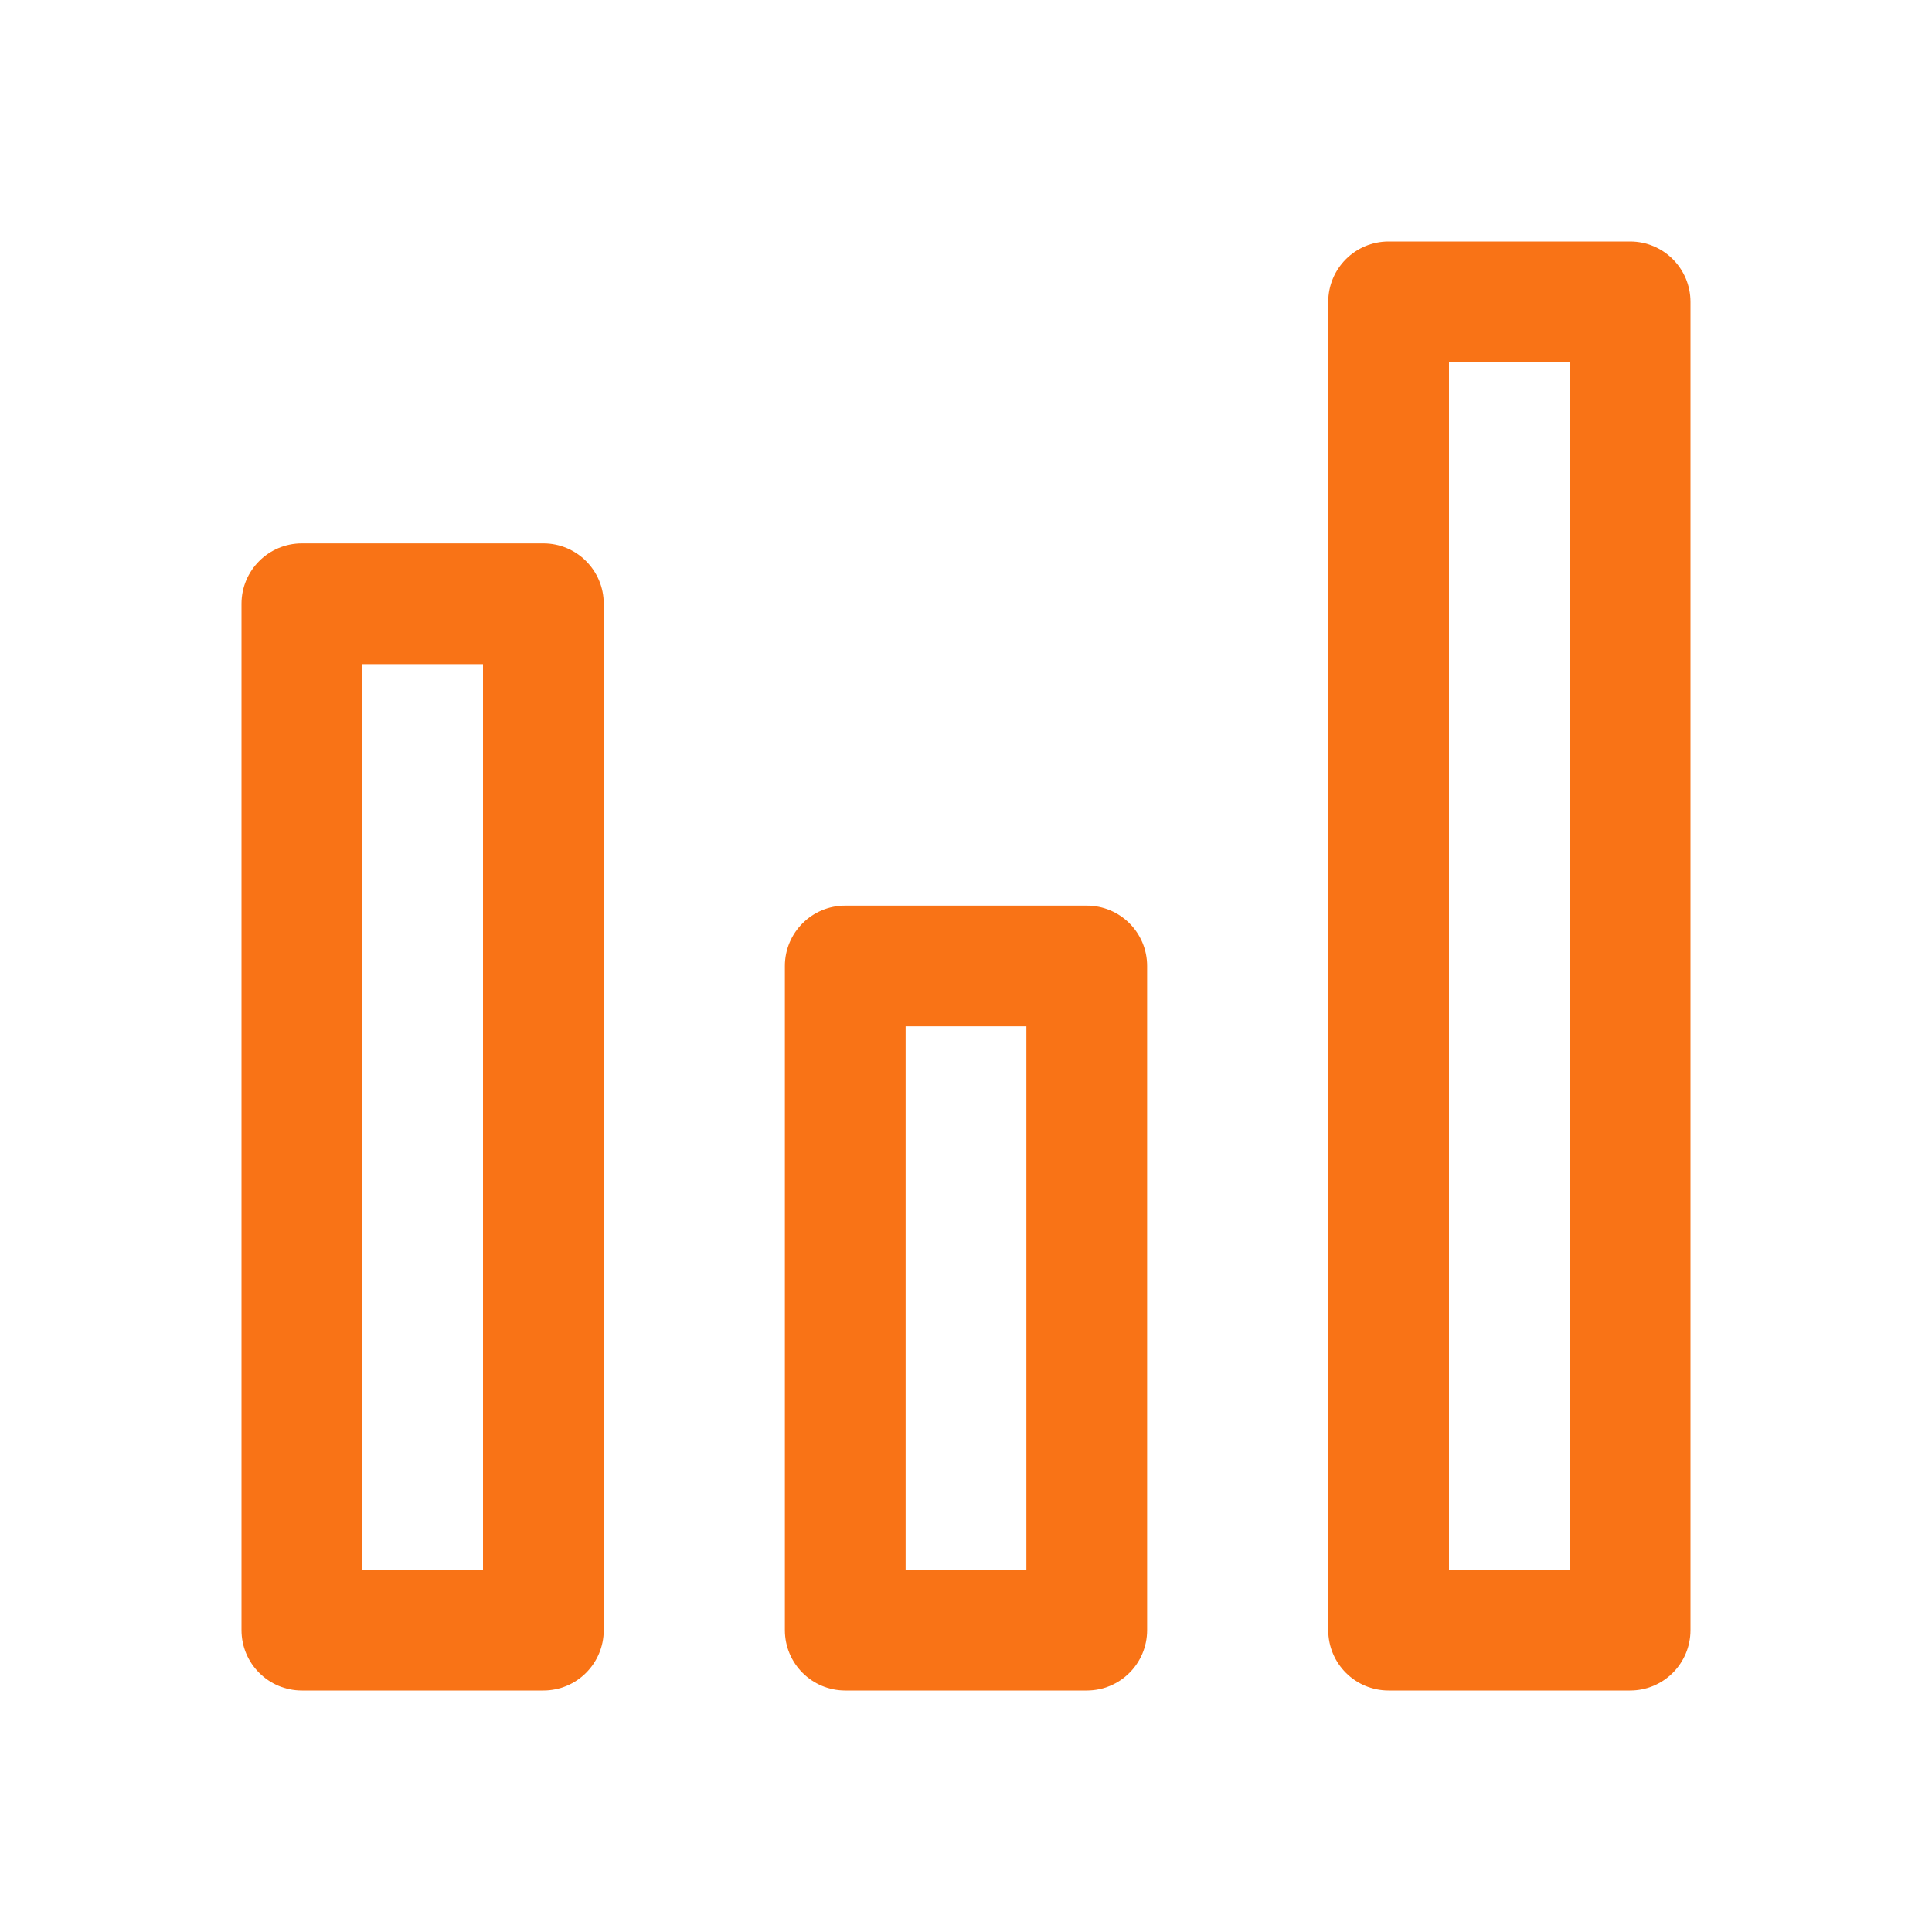
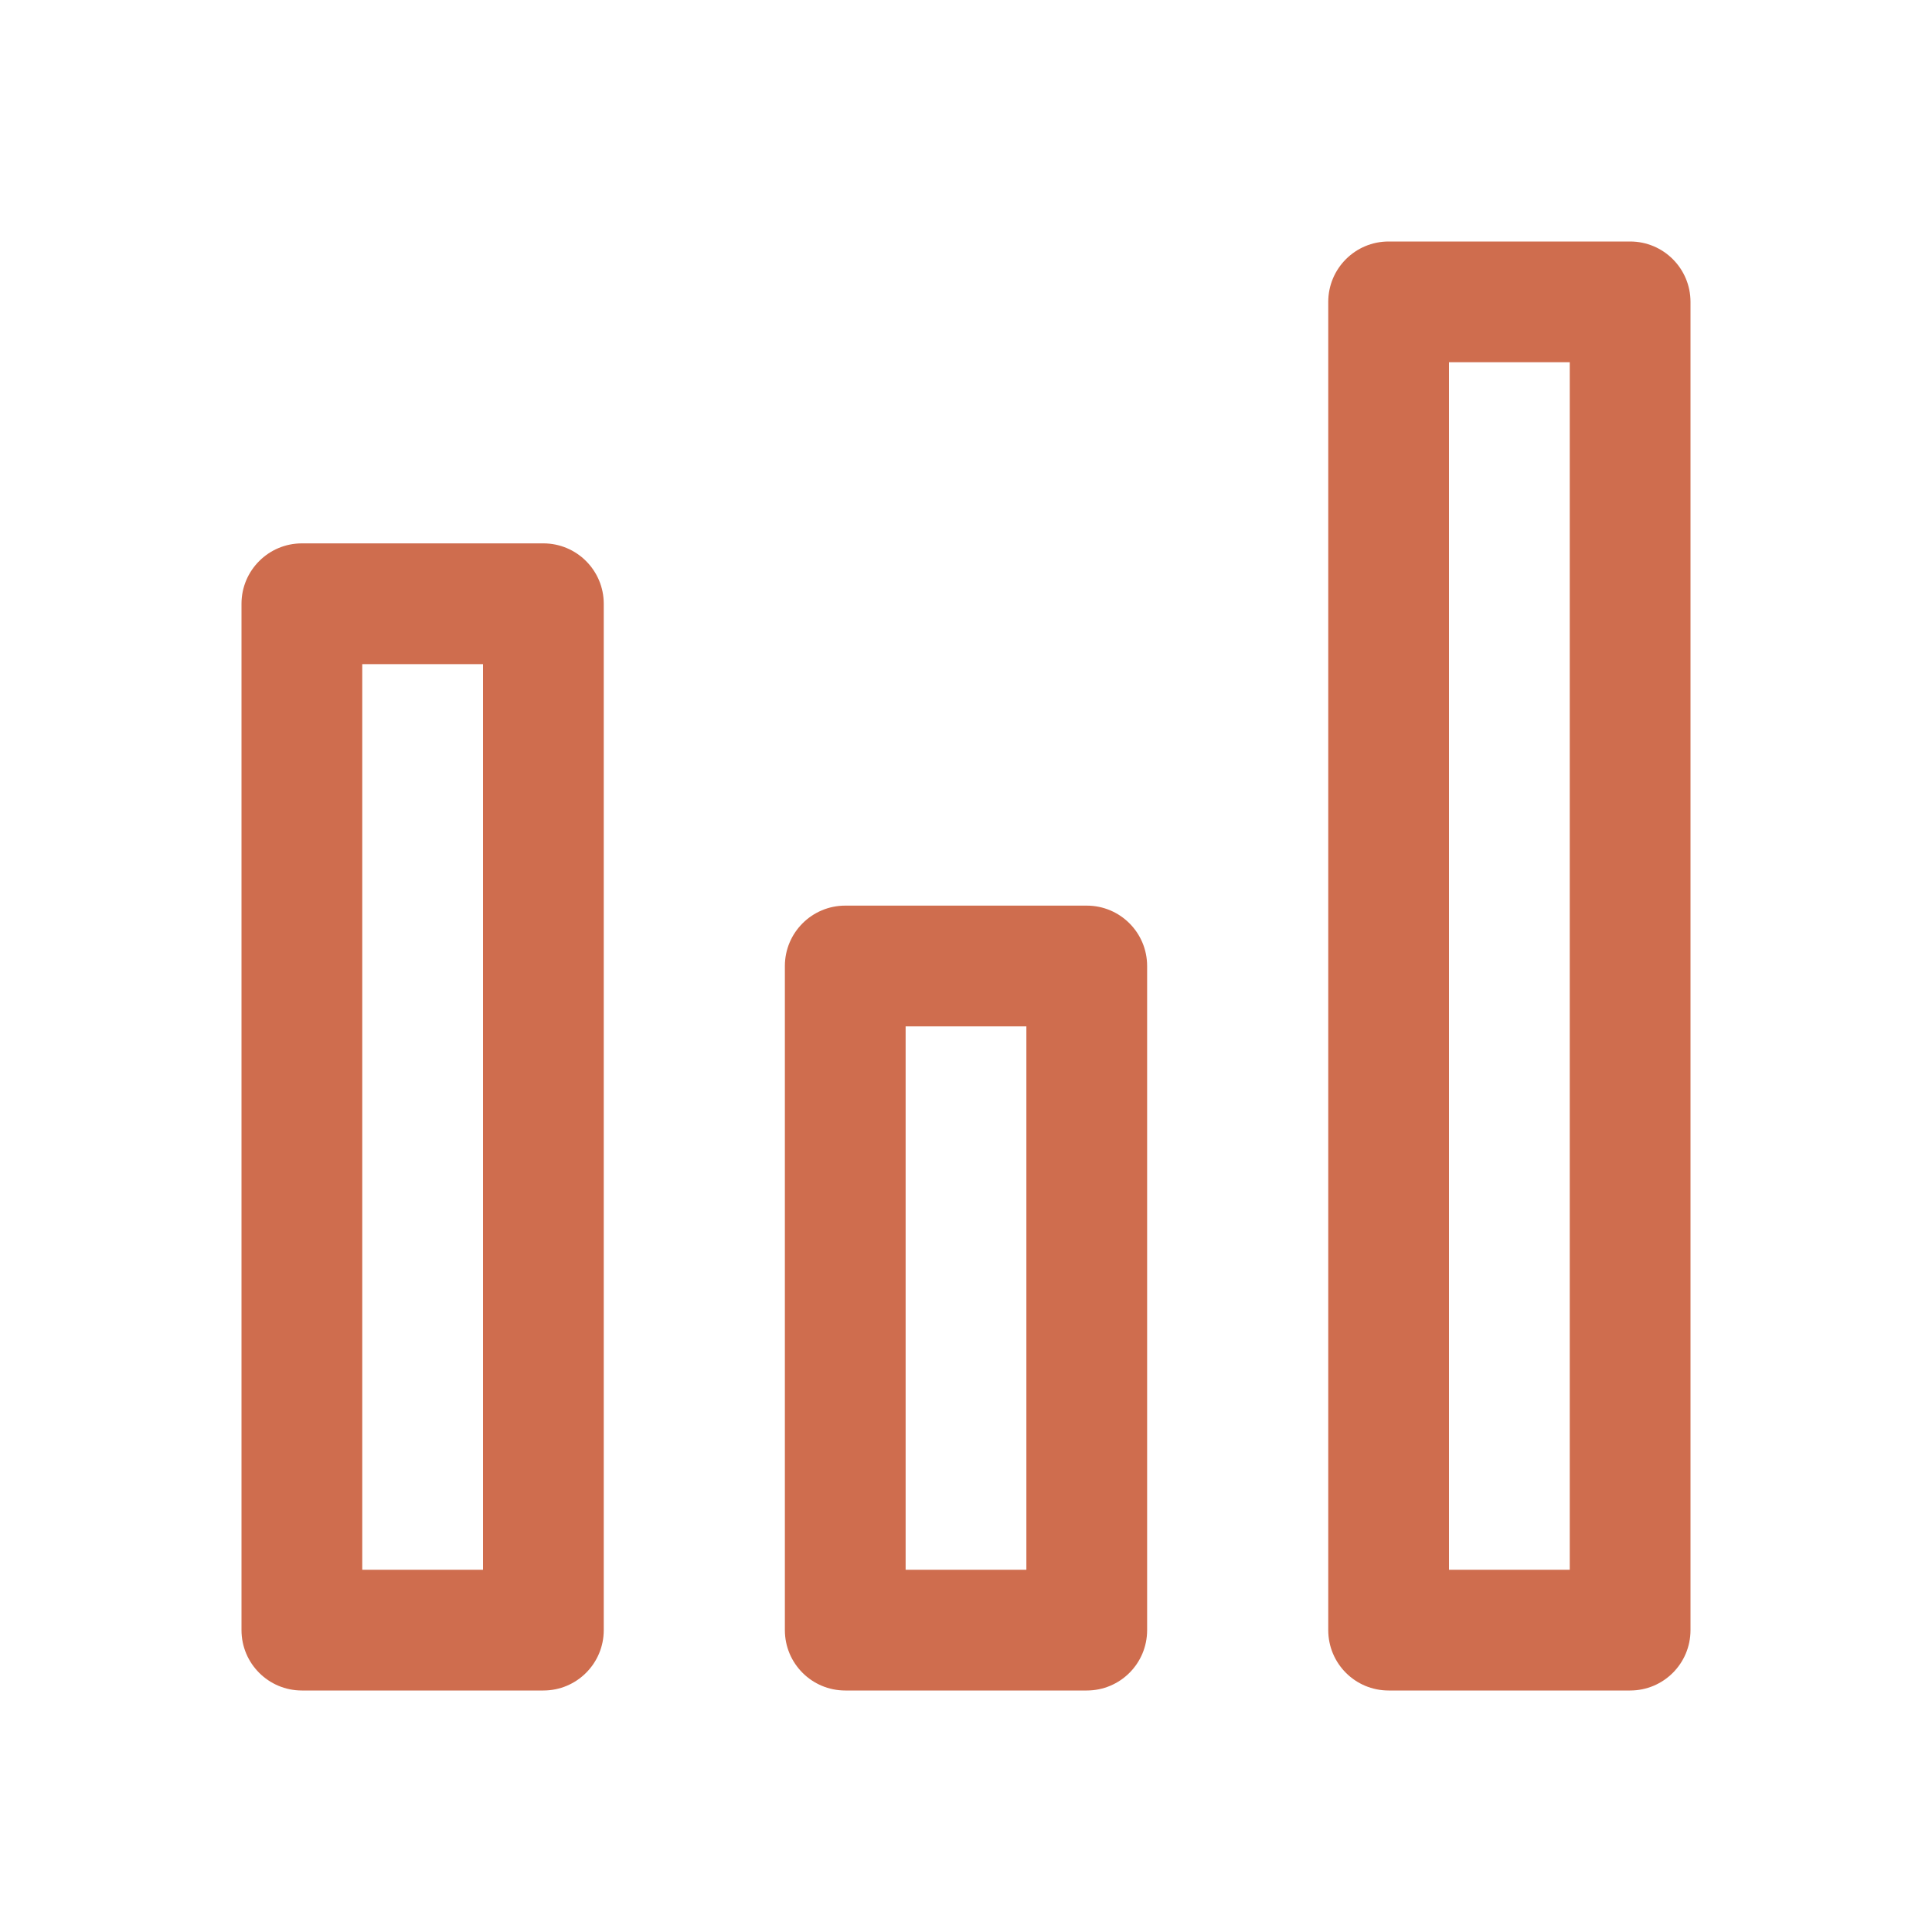
<svg xmlns="http://www.w3.org/2000/svg" t="1768713826370" class="icon" viewBox="0 0 1024 1024" version="1.1" p-id="28486" width="200" height="200">
-   <path d="M288 896 160 896c-17.664 0-32-14.304-32-32L128 320c0-17.664 14.336-32 32-32l128 0c17.664 0 32 14.336 32 32l0 544C320 881.696 305.664 896 288 896zM192 832l64 0L256 352 192 352 192 832z" fill="#f97316" p-id="28487" />
-   <path d="M576 896l-128 0c-17.664 0-32-14.304-32-32L416 512c0-17.664 14.336-32 32-32l128 0c17.696 0 32 14.336 32 32l0 352C608 881.696 593.696 896 576 896zM480 832l64 0 0-288-64 0L480 832z" fill="#f97316" p-id="28488" />
-   <path d="M864 896l-128 0c-17.696 0-32-14.304-32-32L704 160c0-17.664 14.304-32 32-32l128 0c17.696 0 32 14.336 32 32l0 704C896 881.696 881.696 896 864 896zM768 832l64 0L832 192l-64 0L768 832z" fill="#f97316" p-id="28489" />
+   <path d="M288 896 160 896c-17.664 0-32-14.304-32-32L128 320c0-17.664 14.336-32 32-32l128 0c17.664 0 32 14.336 32 32l0 544C320 881.696 305.664 896 288 896zM192 832l64 0L256 352 192 352 192 832z" fill="#CF6D4E" p-id="28487" />
+   <path d="M576 896l-128 0c-17.664 0-32-14.304-32-32L416 512c0-17.664 14.336-32 32-32l128 0c17.696 0 32 14.336 32 32l0 352C608 881.696 593.696 896 576 896zM480 832l64 0 0-288-64 0L480 832z" fill="#CF6D4E" p-id="28488" />
+   <path d="M864 896l-128 0c-17.696 0-32-14.304-32-32L704 160c0-17.664 14.304-32 32-32l128 0c17.696 0 32 14.336 32 32l0 704C896 881.696 881.696 896 864 896zM768 832l64 0L832 192l-64 0L768 832z" fill="#CF6D4E" p-id="28489" />
</svg>
